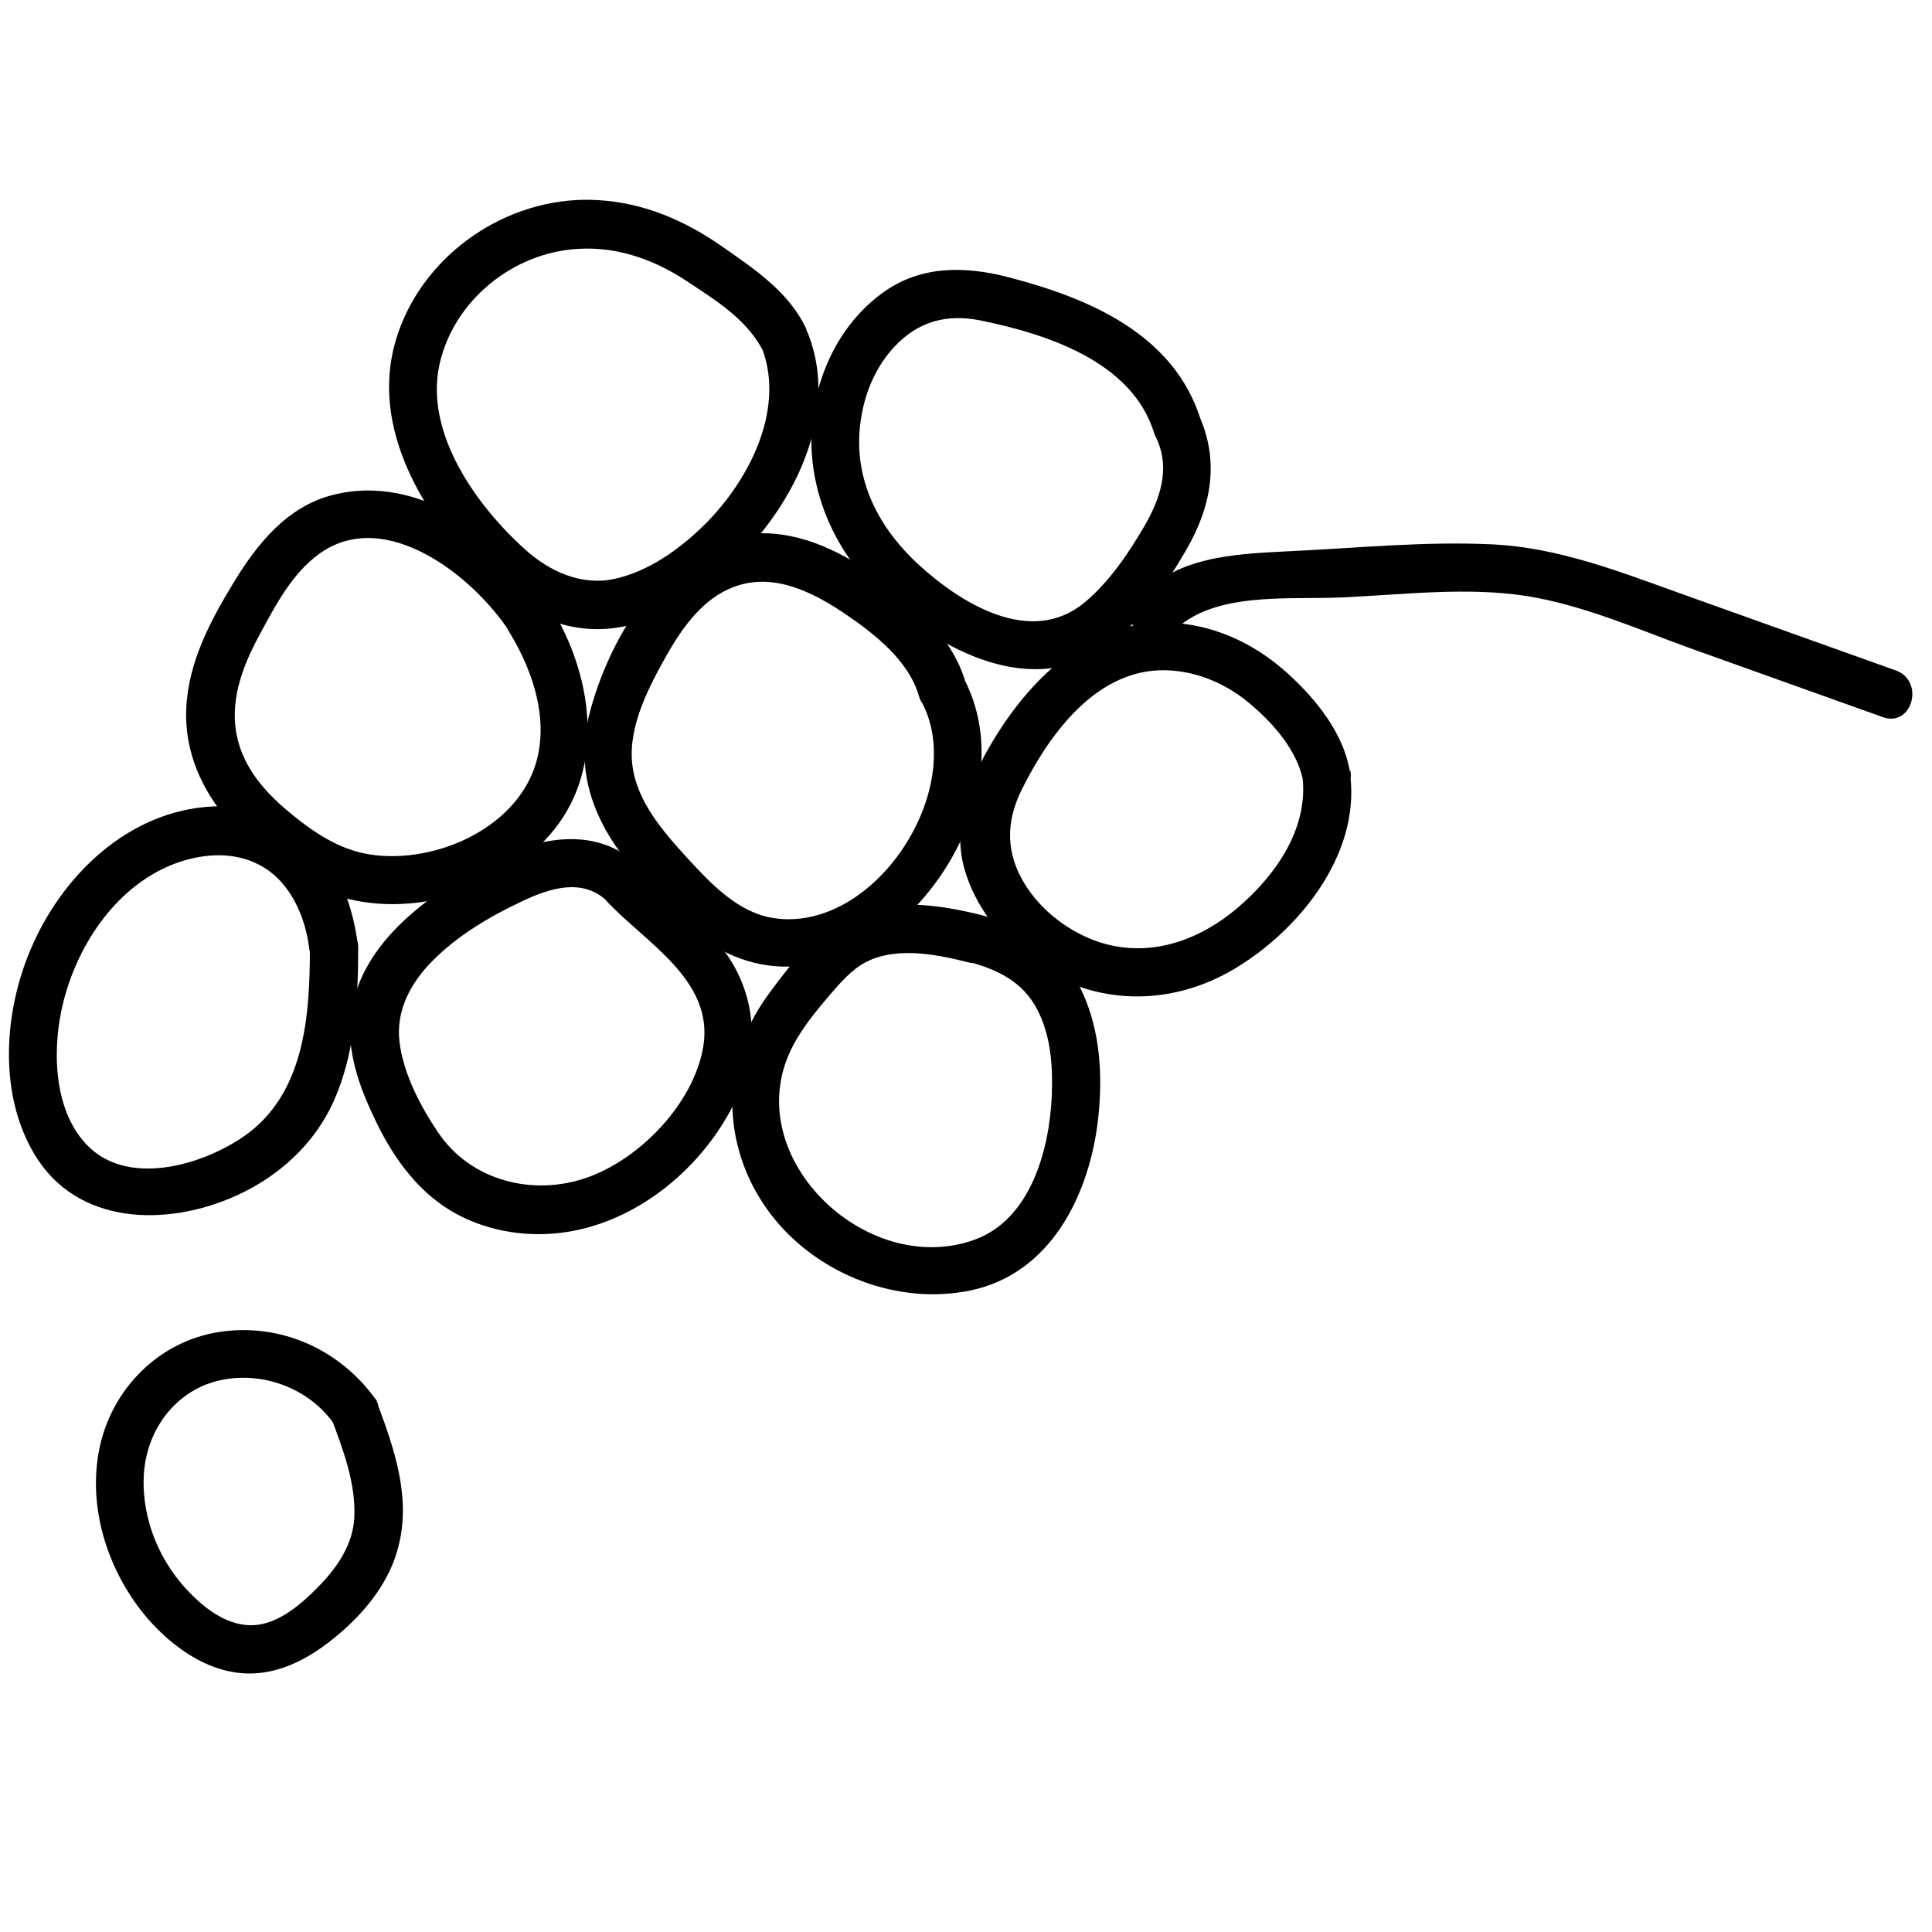
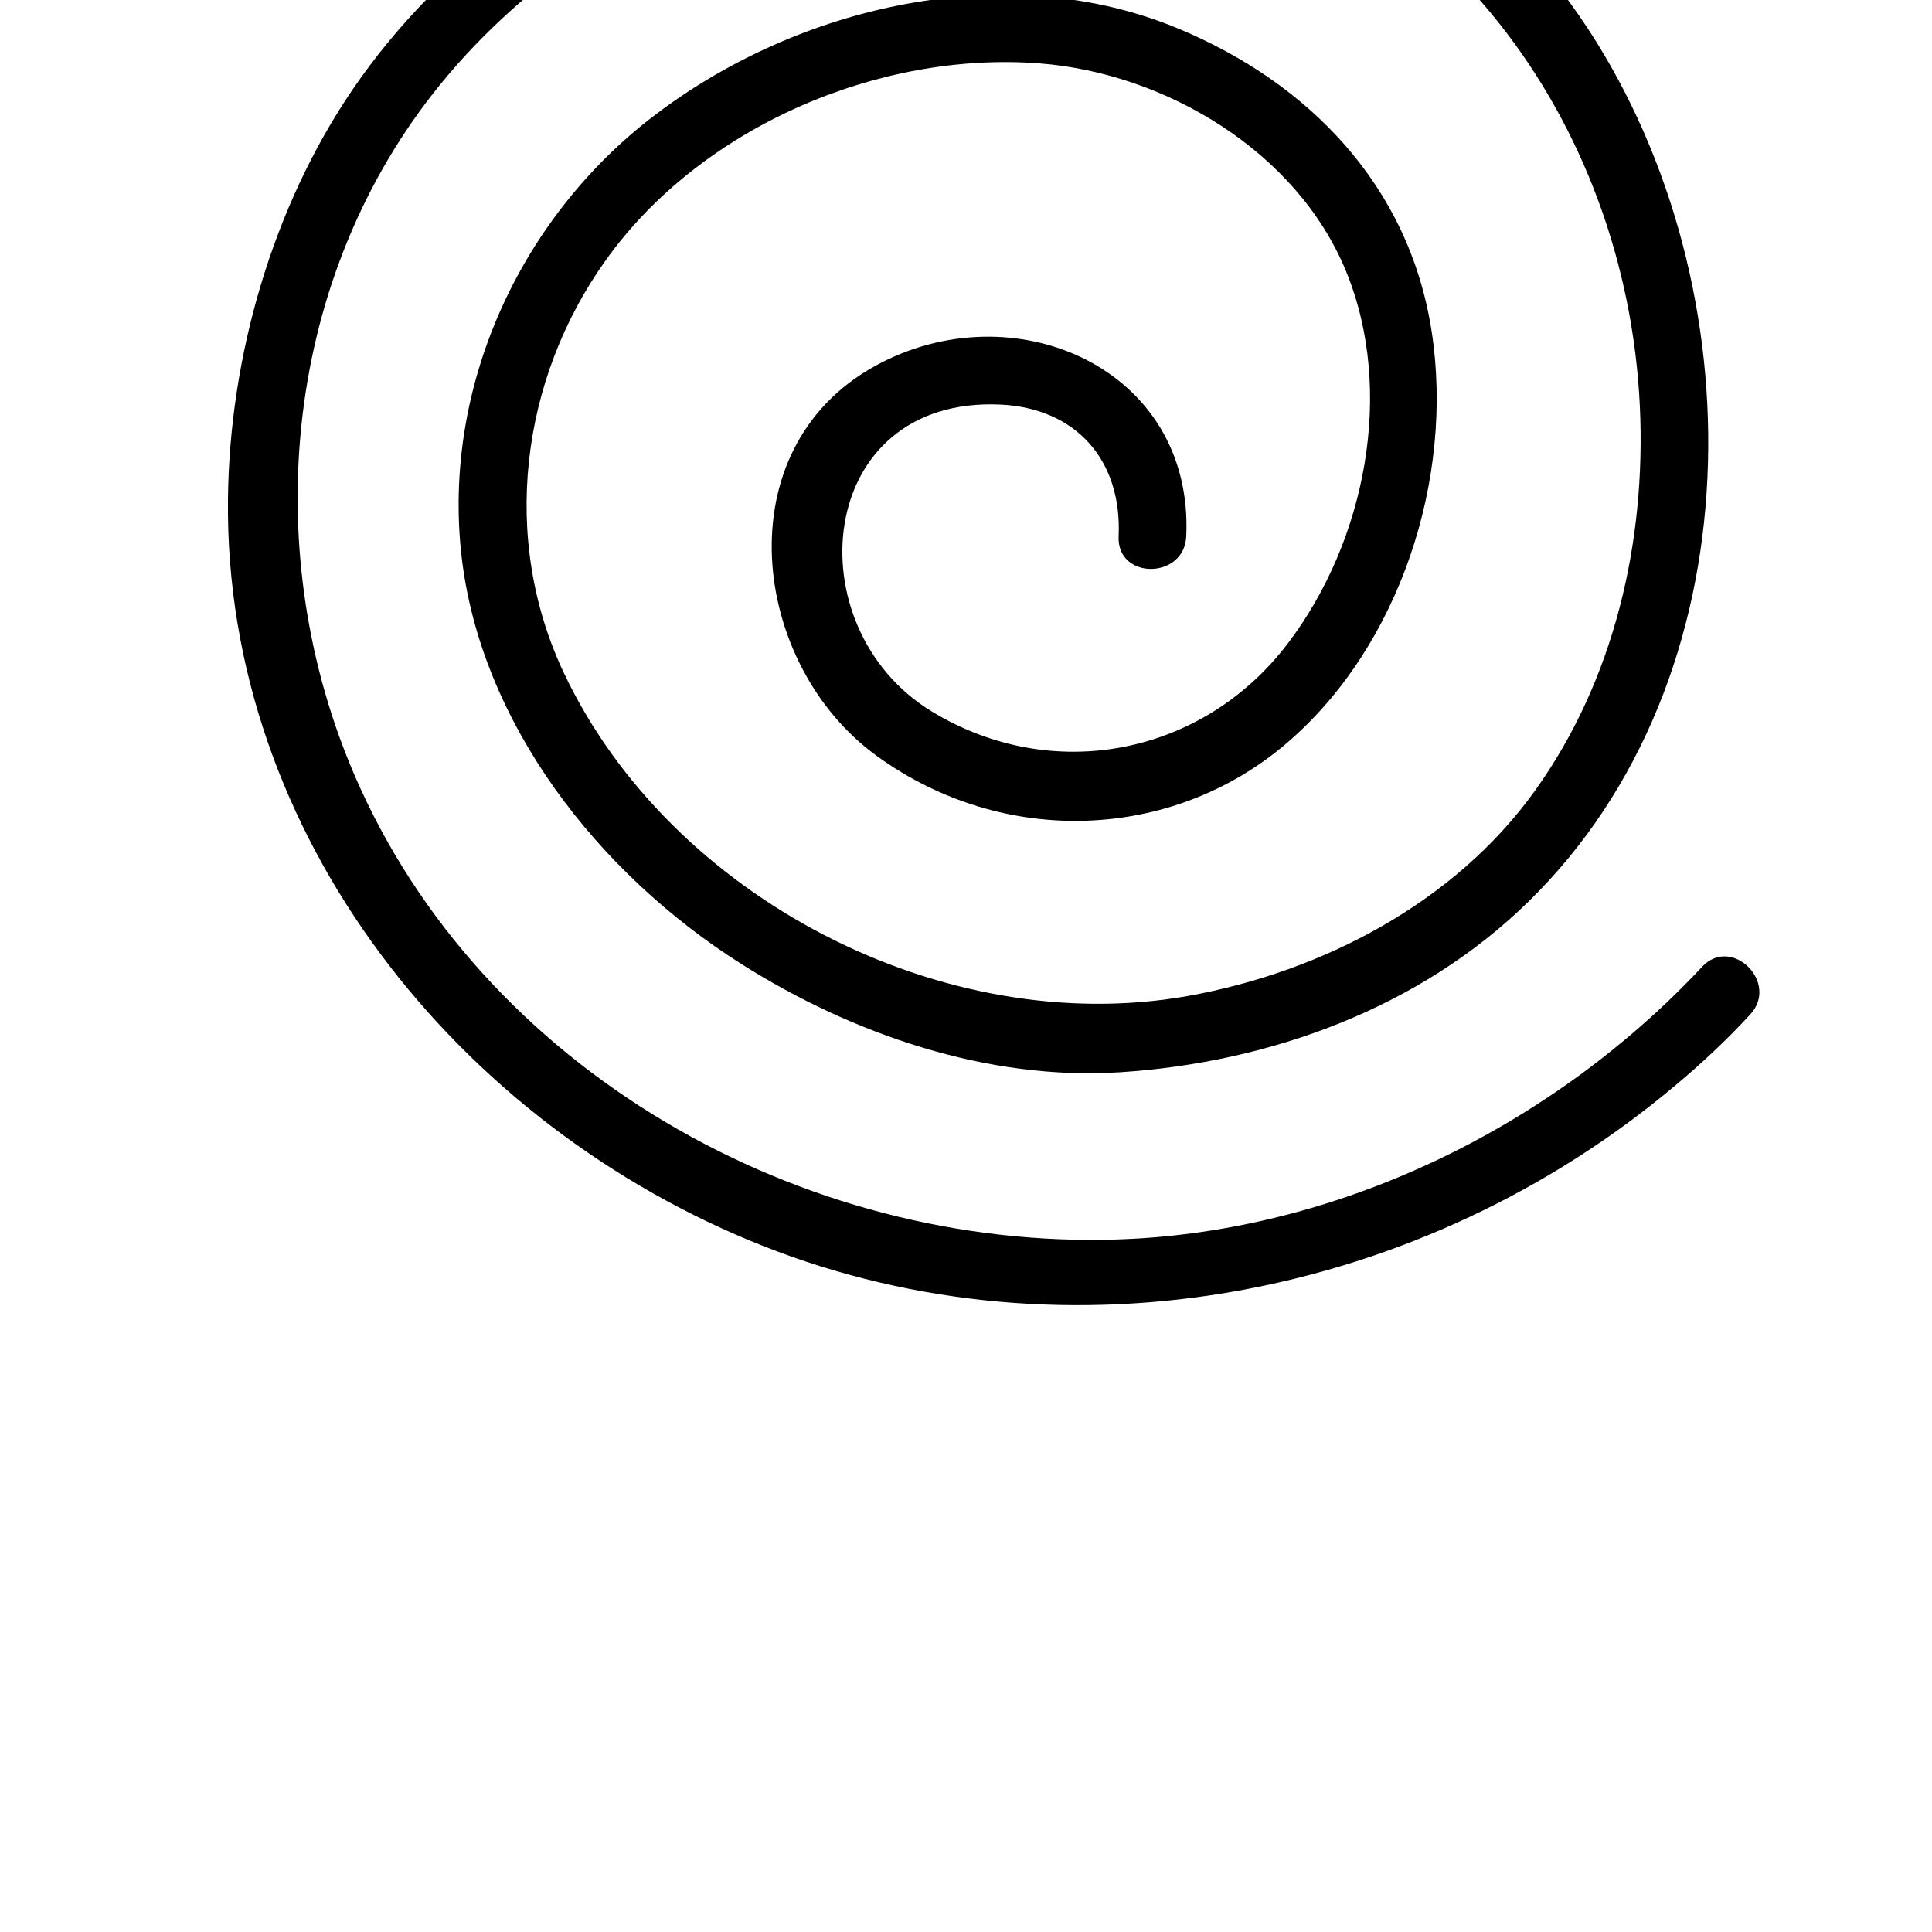
<svg xmlns="http://www.w3.org/2000/svg" id="Lager_1" data-name="Lager 1" viewBox="0 0 50 50">
-   <path d="M20.87,8.52c-.45-.97-1.35-1.56-2.21-2.16-.95-.66-2-1.11-3.17-1.18-2.17-.14-4.31,1.21-5.11,3.23-.91,2.27.32,4.53,1.84,6.21.78.86,1.78,1.55,2.96,1.65s2.24-.45,3.13-1.12c1.85-1.4,3.52-4.09,2.62-6.47-.28-.75-1.49-.42-1.21.33.62,1.63-.38,3.5-1.54,4.62-.63.61-1.41,1.16-2.27,1.35s-1.69-.19-2.32-.76c-1.25-1.12-2.6-3-2.22-4.77.36-1.67,1.91-2.92,3.6-3.01,1.01-.06,1.97.28,2.81.84.77.51,1.61,1.02,2.01,1.89.34.73,1.42.09,1.08-.63Z" />
-   <path d="M29.94,11.37c.35.77.08,1.55-.32,2.24s-.92,1.46-1.55,1.98c-1.39,1.16-3.22.02-4.32-1s-1.71-2.33-1.46-3.8c.11-.67.39-1.32.86-1.82.61-.65,1.34-.85,2.21-.68,1.72.35,3.94,1.06,4.51,2.92.24.77,1.44.44,1.21-.33-.69-2.24-2.91-3.17-5-3.71-1.12-.29-2.27-.3-3.24.41-.77.56-1.31,1.37-1.6,2.28-.61,1.88-.03,3.9,1.32,5.3s3.78,2.89,5.77,1.76c1.02-.58,1.8-1.7,2.37-2.69.65-1.12.87-2.3.32-3.5-.33-.73-1.41-.1-1.08.63h0Z" />
-   <path d="M34.93,19.95c-.16-.97-.87-1.85-1.57-2.49-.75-.69-1.66-1.17-2.68-1.31-2.22-.31-3.91,1.24-4.98,3.02-.61,1.01-1.07,2.13-.74,3.32.28.98.95,1.82,1.76,2.41,1.59,1.15,3.59,1.16,5.25.16s3.2-2.92,2.98-4.94c-.04-.34-.26-.62-.62-.62-.31,0-.66.29-.62.62.15,1.35-.72,2.56-1.7,3.39-1.07.9-2.42,1.33-3.76.8-.69-.28-1.31-.77-1.71-1.4-.51-.81-.52-1.62-.1-2.47.66-1.33,1.77-2.91,3.38-3.08.89-.09,1.81.25,2.49.82.64.53,1.29,1.26,1.43,2.1.13.79,1.34.46,1.21-.33h0Z" />
-   <path d="M25.43,23.69c-1.03-.26-2.22-.44-3.24-.06s-1.72,1.31-2.33,2.14c-1.28,1.76-1.19,4.07.17,5.76,1.19,1.47,3.21,2.25,5.07,1.87,2.1-.43,3.1-2.49,3.32-4.45.12-1.09.06-2.24-.4-3.25-.5-1.1-1.46-1.7-2.59-2.01-.78-.21-1.11.99-.33,1.21.73.2,1.36.51,1.73,1.2s.42,1.5.39,2.26c-.06,1.38-.54,3.19-1.99,3.72-2.84,1.04-6.21-2.23-4.69-5.05.23-.43.53-.8.84-1.17.27-.31.54-.65.89-.88.81-.52,1.94-.29,2.81-.07.78.19,1.11-1.01.33-1.21Z" />
-   <path d="M24.99,17.67c-.3-1.07-1.15-1.87-2-2.52-.93-.71-2.01-1.33-3.21-1.35-2.43-.04-4.02,2.65-4.54,4.73-.32,1.31.05,2.51.84,3.57.69.93,1.56,1.92,2.58,2.48,1.8.99,3.89.18,5.17-1.26,1.37-1.54,2.12-3.87,1.1-5.79-.38-.71-1.46-.08-1.08.63,1.21,2.26-1.22,6-3.83,5.6-.92-.14-1.62-.89-2.22-1.54-.63-.69-1.34-1.49-1.44-2.47s.45-2.01.92-2.84c.4-.7.93-1.43,1.71-1.72,1.03-.39,2.06.14,2.9.71.75.51,1.63,1.2,1.89,2.11.22.77,1.43.44,1.21-.33h0Z" />
-   <path d="M14.25,15.7c-1.15-1.78-3.4-3.47-5.64-2.89-1.18.3-1.95,1.26-2.56,2.26s-1.18,2.08-1.23,3.27c-.05,1.1.4,2.12,1.12,2.93.66.75,1.59,1.45,2.52,1.82,1.98.78,4.57.03,5.89-1.63s.98-4.01-.1-5.75c-.42-.68-1.5-.06-1.08.63.68,1.1,1.14,2.56.55,3.8-.69,1.45-2.63,2.22-4.17,1.97-.8-.13-1.48-.6-2.09-1.11s-1.14-1.12-1.32-1.91c-.21-.91.12-1.81.55-2.61s.87-1.65,1.59-2.16c1.71-1.21,3.98.61,4.9,2.02.44.67,1.52.05,1.08-.63Z" />
-   <path d="M16.57,22.43c-1.64-1.57-4.05-.22-5.53.9-.82.63-1.54,1.4-1.85,2.41-.34,1.1.02,2.2.5,3.2.44.94,1.06,1.84,1.97,2.39.83.5,1.85.69,2.81.58,1.98-.22,3.76-1.7,4.59-3.48.51-1.1.55-2.27-.02-3.35s-1.65-1.75-2.47-2.65c-.55-.59-1.43.29-.88.88,1,1.08,2.8,2.05,2.51,3.78-.25,1.47-1.64,2.91-3.02,3.39s-2.99.09-3.84-1.17c-.46-.68-.9-1.52-1-2.34s.29-1.53.84-2.09c.66-.67,1.49-1.16,2.34-1.56.7-.33,1.55-.61,2.19,0,.58.56,1.47-.33.88-.88h0Z" />
-   <path d="M9.27,24.51c-.13-1.02-.46-2.03-1.24-2.74-.68-.62-1.59-.95-2.51-.9-2.19.1-3.93,1.79-4.74,3.73-.68,1.62-.82,3.71.11,5.27,1.1,1.85,3.43,1.88,5.21,1.08,1.11-.5,2.04-1.34,2.54-2.46.55-1.24.63-2.63.63-3.97,0-.8-1.25-.81-1.25,0,0,1.77-.13,3.82-1.74,4.91-1.09.74-3.02,1.3-4.06.17-.86-.93-.87-2.52-.58-3.67.38-1.52,1.41-3.05,2.94-3.6.74-.26,1.56-.3,2.25.12s1.07,1.27,1.17,2.08c.04.34.26.62.62.62.31,0,.67-.29.62-.62h0Z" />
-   <path d="M9.72,36.21c-.93-1.29-2.46-1.98-4.04-1.74s-2.8,1.49-3.11,3.03.23,3.21,1.27,4.41c.52.59,1.22,1.13,1.99,1.32,1.06.27,2.01-.18,2.82-.84s1.48-1.49,1.69-2.49c.27-1.21-.14-2.42-.56-3.54-.12-.32-.42-.53-.77-.44-.3.08-.56.45-.44.77.31.83.64,1.69.6,2.58-.03.66-.41,1.25-.86,1.72s-1.08,1.05-1.77,1.07c-.61.02-1.16-.37-1.57-.78-.82-.8-1.3-1.94-1.25-3.07s.74-2.12,1.79-2.44c1.1-.33,2.41.07,3.12,1.06.2.27.54.41.86.22.27-.16.42-.58.22-.86h0Z" />
-   <path d="M30.32,16.39c1.03-1.11,3.04-.86,4.42-.93,1.58-.07,3.24-.28,4.8-.03,1.46.24,2.86.86,4.24,1.36,1.65.59,3.3,1.18,4.95,1.77.76.27,1.09-.94.33-1.21-1.88-.67-3.77-1.35-5.65-2.02-1.56-.56-3.08-1.15-4.75-1.24-1.78-.09-3.6.1-5.38.18-1.39.07-2.84.14-3.85,1.23-.55.59.33,1.47.88.88h0Z" />
+   <path d="M44.07,25c-3.79,4.06-9.18,6.76-14.75,7.06-8.18.43-16.54-4.09-19.99-11.65-2.6-5.69-2.12-12.69,1.7-17.76,4.11-5.45,12-8.5,18.71-7.42,7.5,1.21,12.36,7.94,12.7,15.3.16,3.49-.66,7.07-2.72,9.94s-5.47,4.68-9,5.31c-6.31,1.11-13.37-2.55-16.12-8.35-1.65-3.47-1.14-7.6,1.08-10.7,2.45-3.43,7.04-5.41,11.22-5.09,3.26.25,6.67,2.28,7.94,5.39s.49,6.99-1.51,9.62c-2.19,2.89-6.08,3.67-9.22,1.76-3.57-2.18-3.02-8.15,1.77-7.94,1.98.09,3.16,1.45,3.07,3.41-.05,1.13,1.7,1.12,1.75,0,.2-4.36-4.47-6.38-8.05-4.41-3.91,2.15-3.23,7.73.05,10.1s7.63,2.19,10.58-.32,4.36-6.88,3.77-10.68-3.21-6.43-6.53-7.82c-4.46-1.87-9.89-.61-13.64,2.28-3.43,2.64-5.42,6.98-4.94,11.32s3.53,8.25,7.25,10.6c2.86,1.81,6.37,3.02,9.79,2.8,3.88-.25,7.76-1.66,10.57-4.41,5.93-5.79,5.92-15.92,1.55-22.59-4.97-7.59-14.53-8.99-22.53-5.72-3.71,1.52-7.16,3.94-9.44,7.28-2.08,3.05-3.19,6.92-3.23,10.6-.1,8.71,5.99,16.23,13.86,19.34s17.06,1.35,23.61-4.17c.68-.57,1.32-1.17,1.92-1.82.77-.82-.47-2.06-1.24-1.24h0Z" />
</svg>
